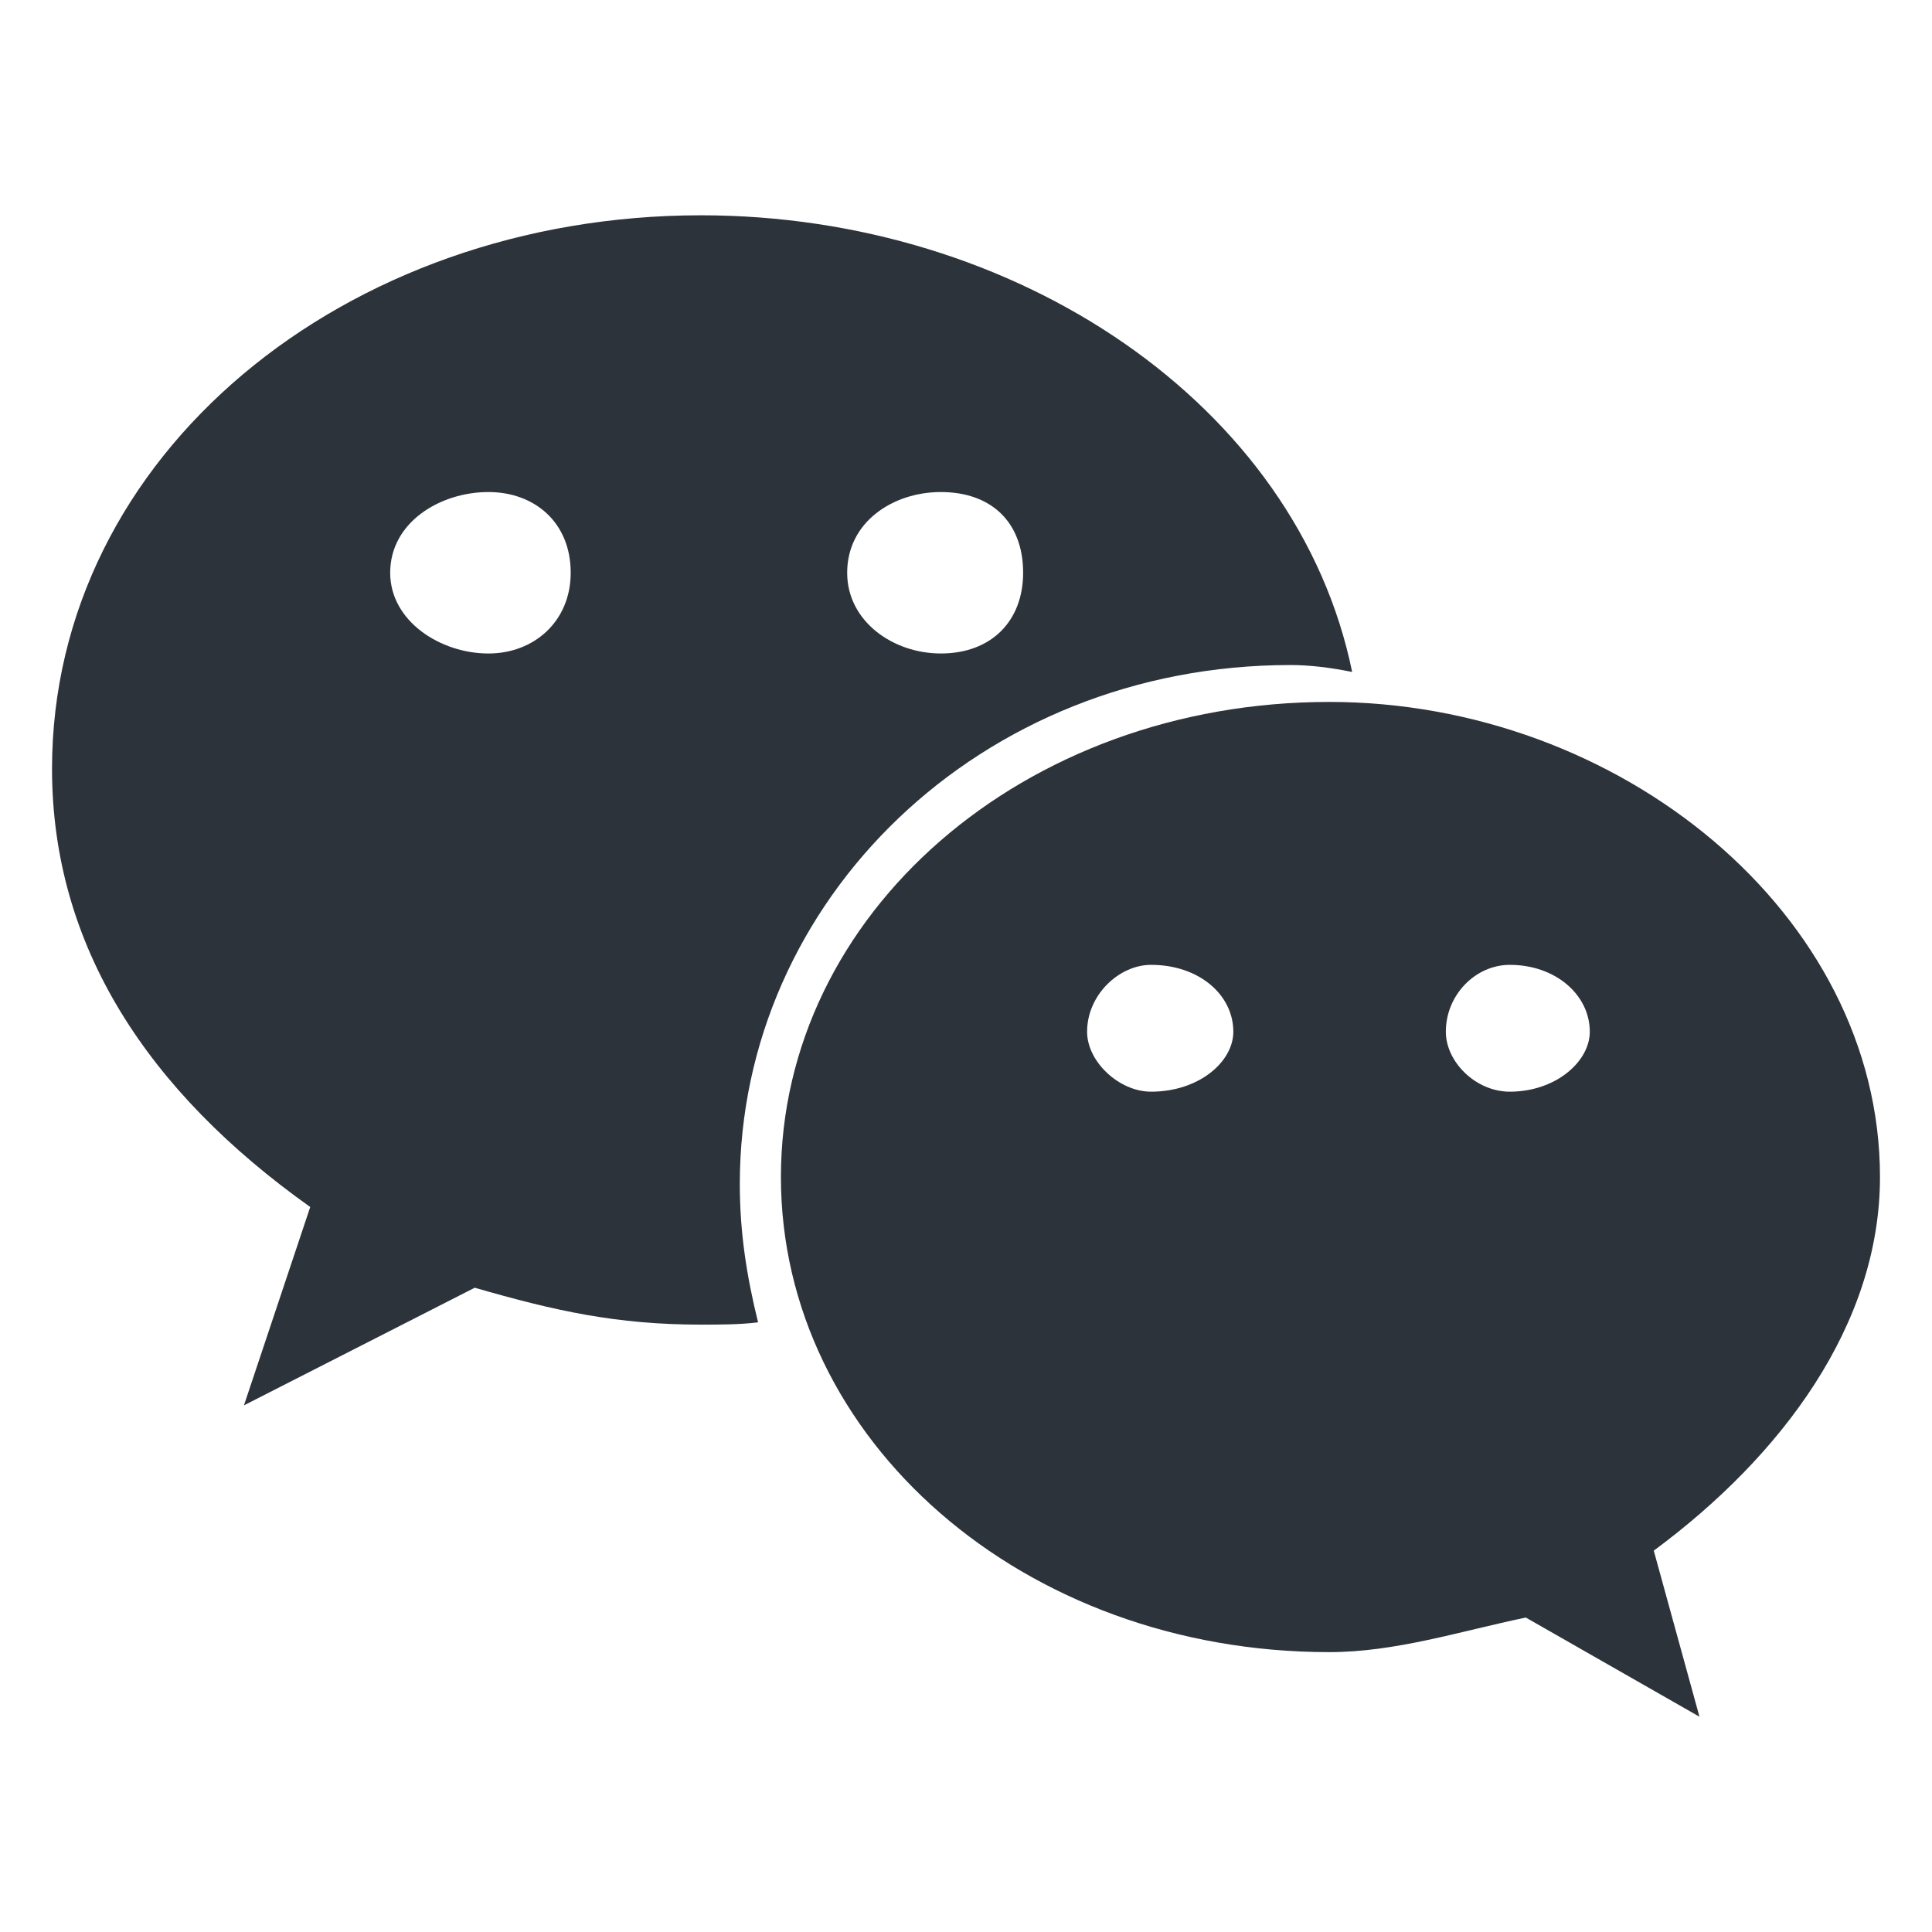
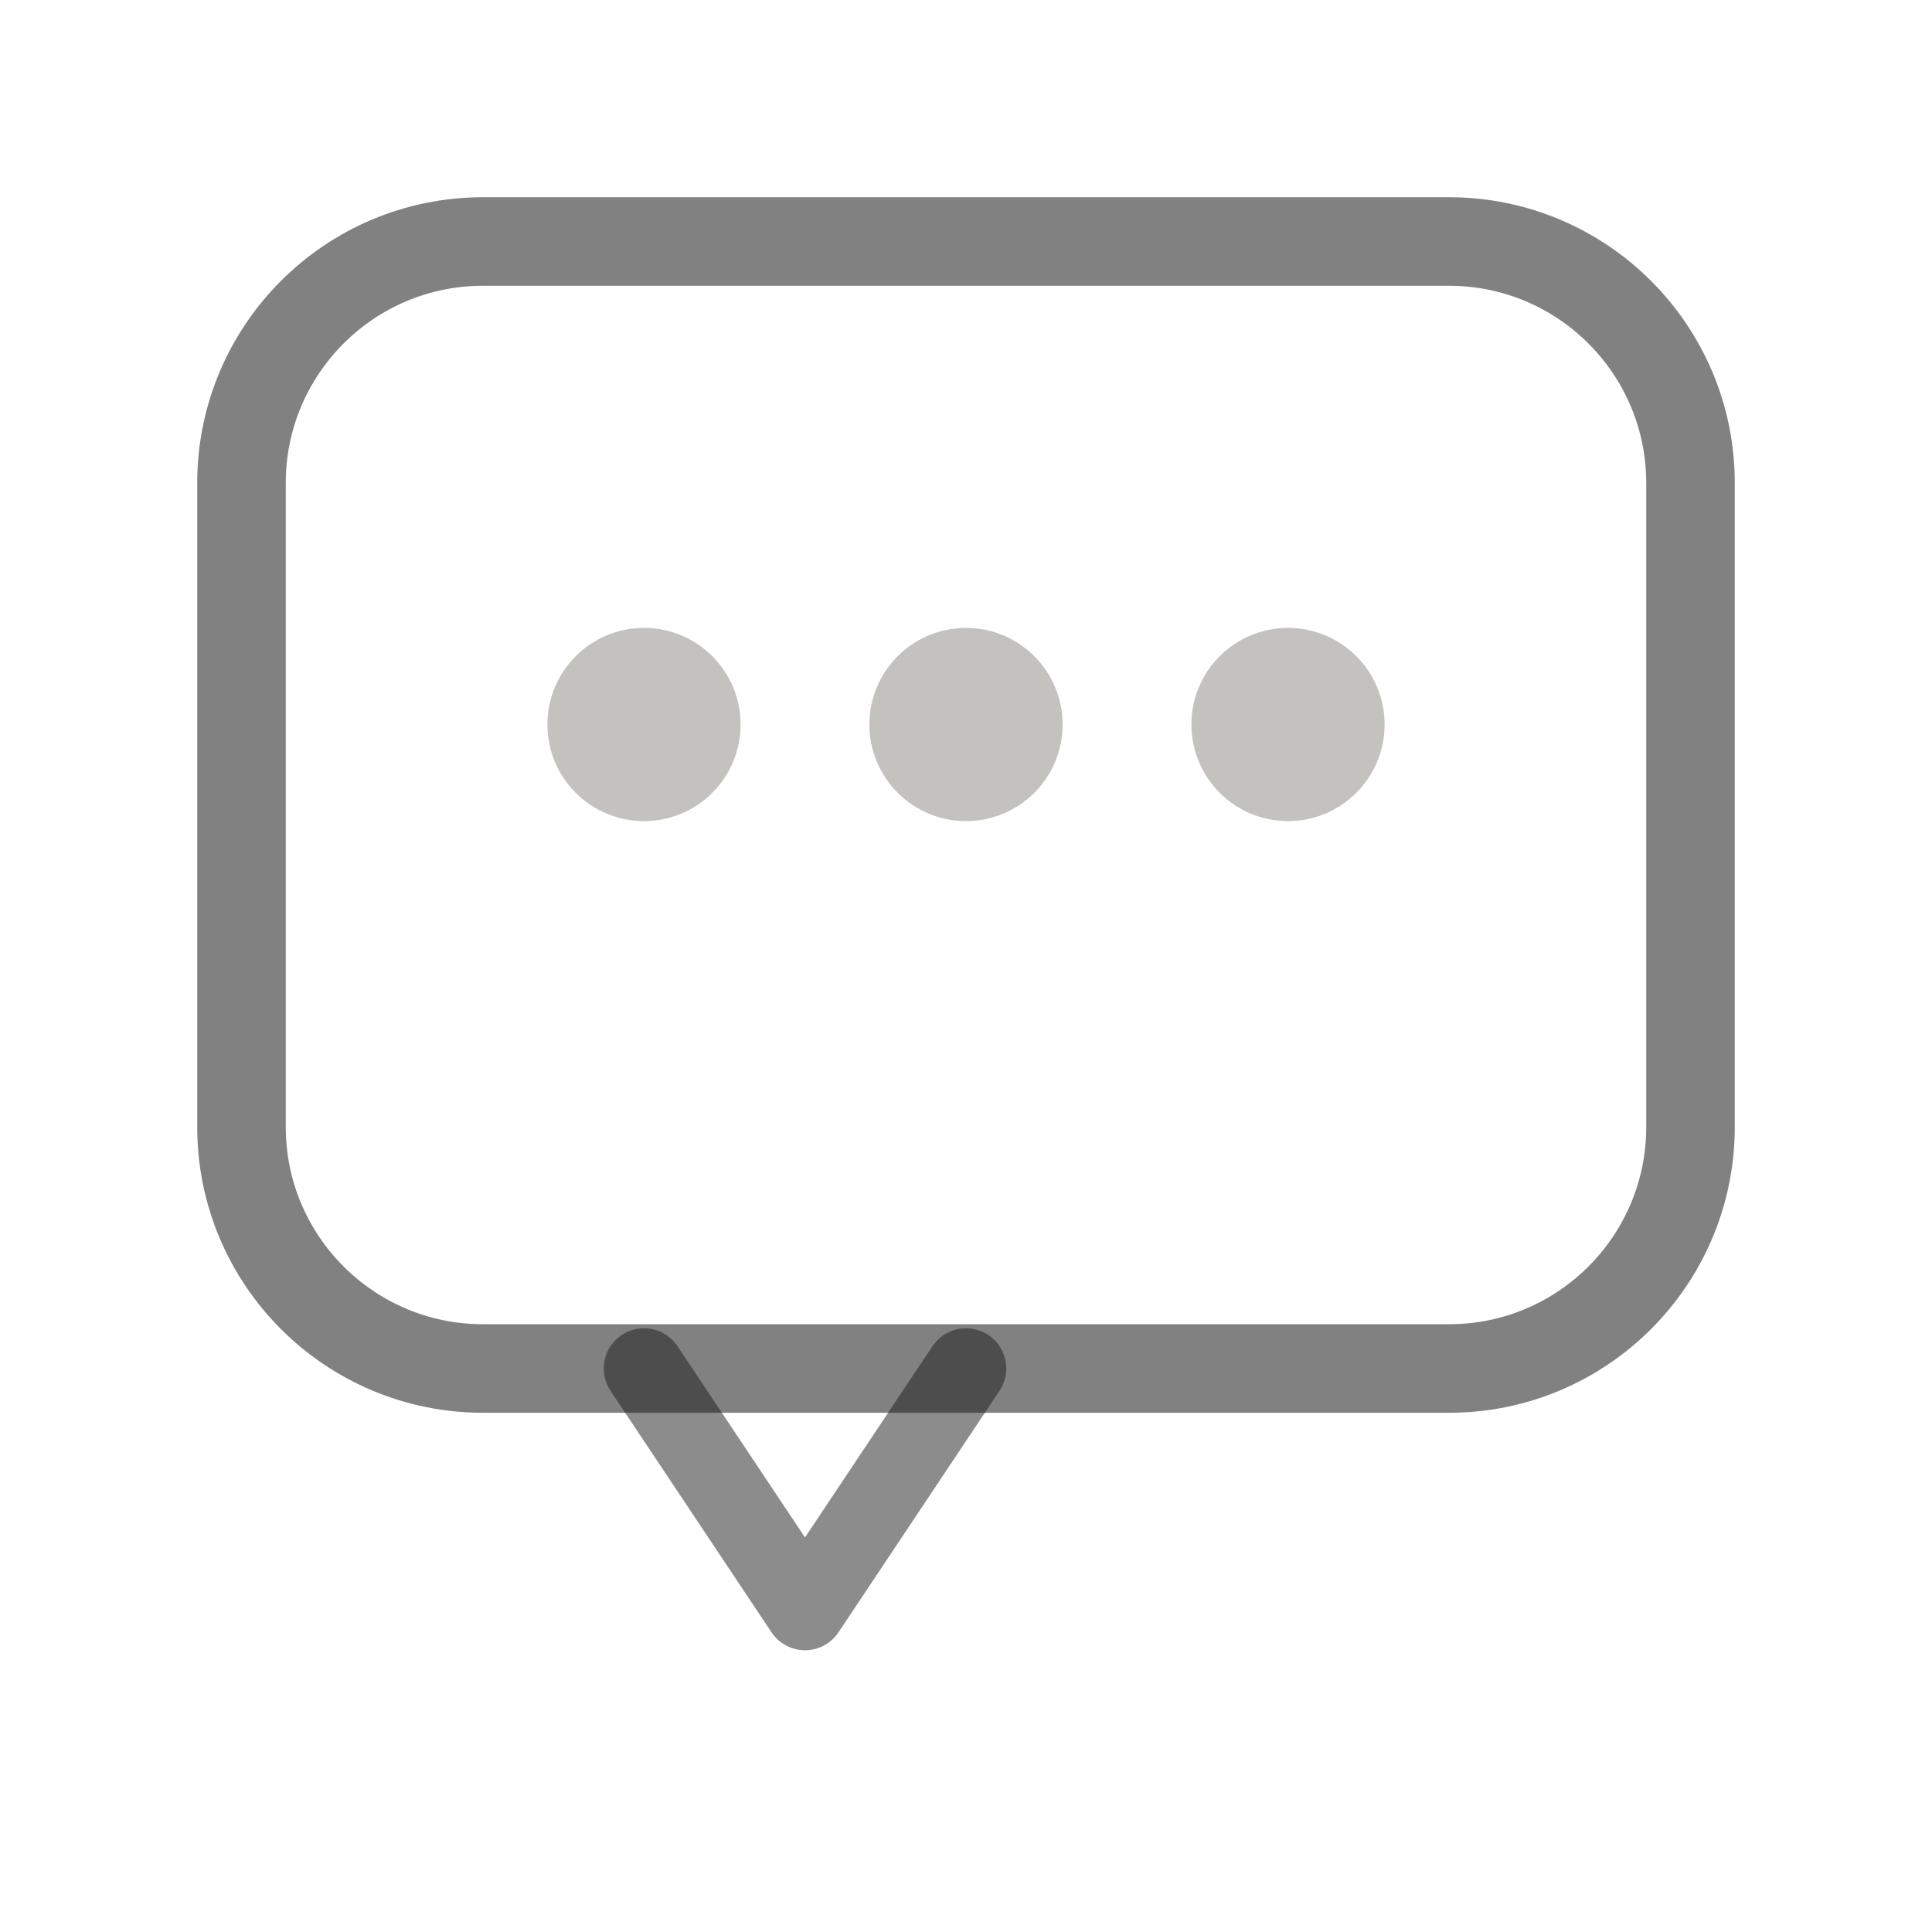
- <svg xmlns="http://www.w3.org/2000/svg" t="1758684273229" class="icon" viewBox="0 0 1024 1024" version="1.1" p-id="4825" width="200" height="200">
-   <path d="M996.428 623.854c0-139.354-138.064-251.816-291.871-251.816-162.281 0-290.656 112.462-290.656 251.816 0 139.352 128.375 251.808 290.656 251.808 35.119 0 69.032-11.002 104.149-18.332l92.043 52.56-24.218-88.015c67.822-50.123 119.896-119.792 119.896-198.021z m-386.339-45.24c-16.957 0-33.907-15.89-33.907-31.775 0-19.562 16.957-35.447 33.907-35.447 25.438 0 43.6 15.89 43.6 35.447 0.002 15.884-18.162 31.775-43.6 31.775z m190.145 0c-18.168 0-33.911-15.89-33.911-31.775 0-19.562 15.745-35.447 33.911-35.447 24.22 0 42.387 15.89 42.387 35.447 0 15.884-18.17 31.775-42.387 31.775z" fill="#2D333A" p-id="4826" />
-   <path d="M683.971 352.481c9.687 0 20.589 1.217 32.7 3.672-29.063-141.81-178.033-242.045-345.156-242.045-188.926 0-343.943 127.128-343.943 293.374 0 94.13 50.868 171.145 136.856 232.253l-35.131 105.132 122.319-62.347c42.385 12.233 75.088 19.562 119.9 19.562 9.687 0 20.595 0 30.28-1.217-6.054-24.453-9.685-47.682-9.685-73.349 0-150.356 127.156-275.036 291.86-275.036z m-185.293-91.687c26.644 0 43.6 15.89 43.6 42.783 0 25.676-16.955 42.785-43.6 42.785-25.432 0-49.658-17.101-49.658-42.785 0-26.894 24.226-42.783 49.658-42.783z m-239.794 85.574c-25.432 0-52.077-17.115-52.077-42.793 0-26.894 26.644-42.783 52.077-42.783 24.224 0 43.6 15.89 43.6 42.783 0 25.678-19.376 42.793-43.6 42.793z" fill="#2D333A" p-id="4827" />
+ <svg xmlns="http://www.w3.org/2000/svg" viewBox="0 0 24 24">
+   <rect x="3" y="3" width="18" height="14" rx="3" fill="none" stroke="#1a1a1a" stroke-width="1.1" opacity="0.55" />
+   <path d="M8 17 L10 20 L12 17" fill="none" stroke="#1a1a1a" stroke-width="1" stroke-linecap="round" stroke-linejoin="round" opacity="0.5" />
+   <circle cx="8" cy="9" r="1.2" fill="#6b6660" opacity="0.4" />
+   <circle cx="12" cy="9" r="1.2" fill="#6b6660" opacity="0.4" />
+   <circle cx="16" cy="9" r="1.2" fill="#6b6660" opacity="0.4" />
</svg>
